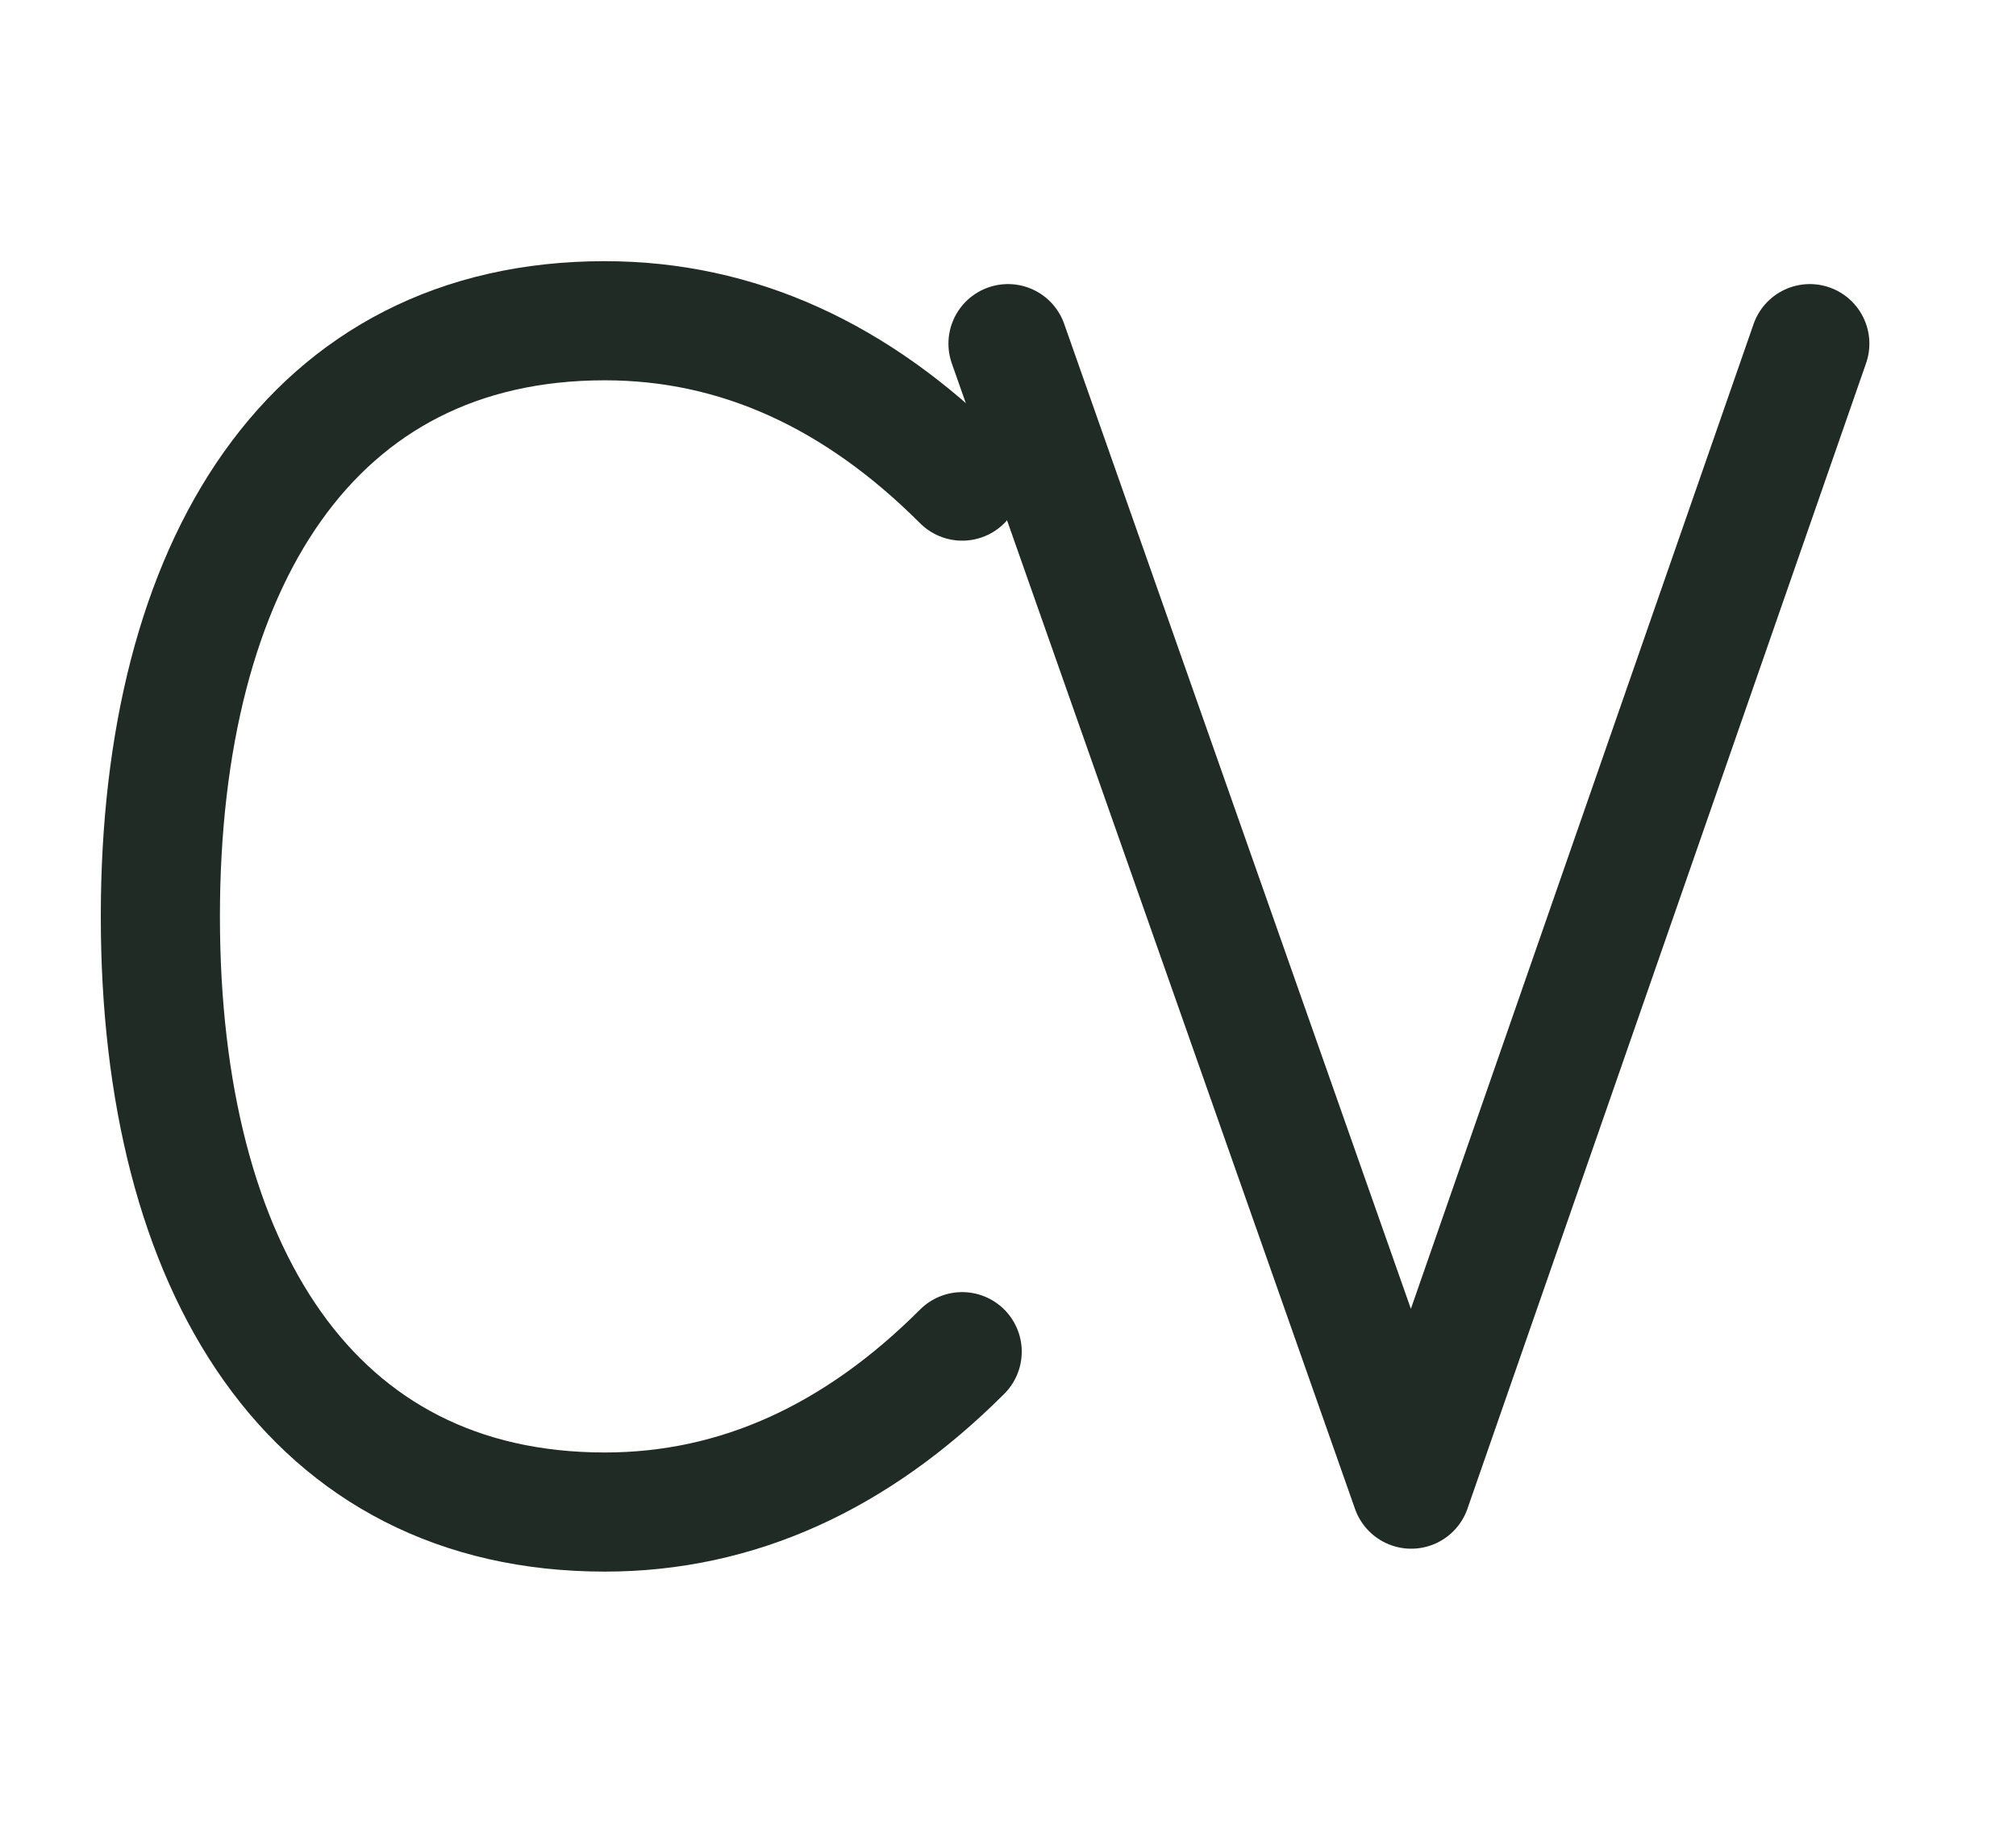
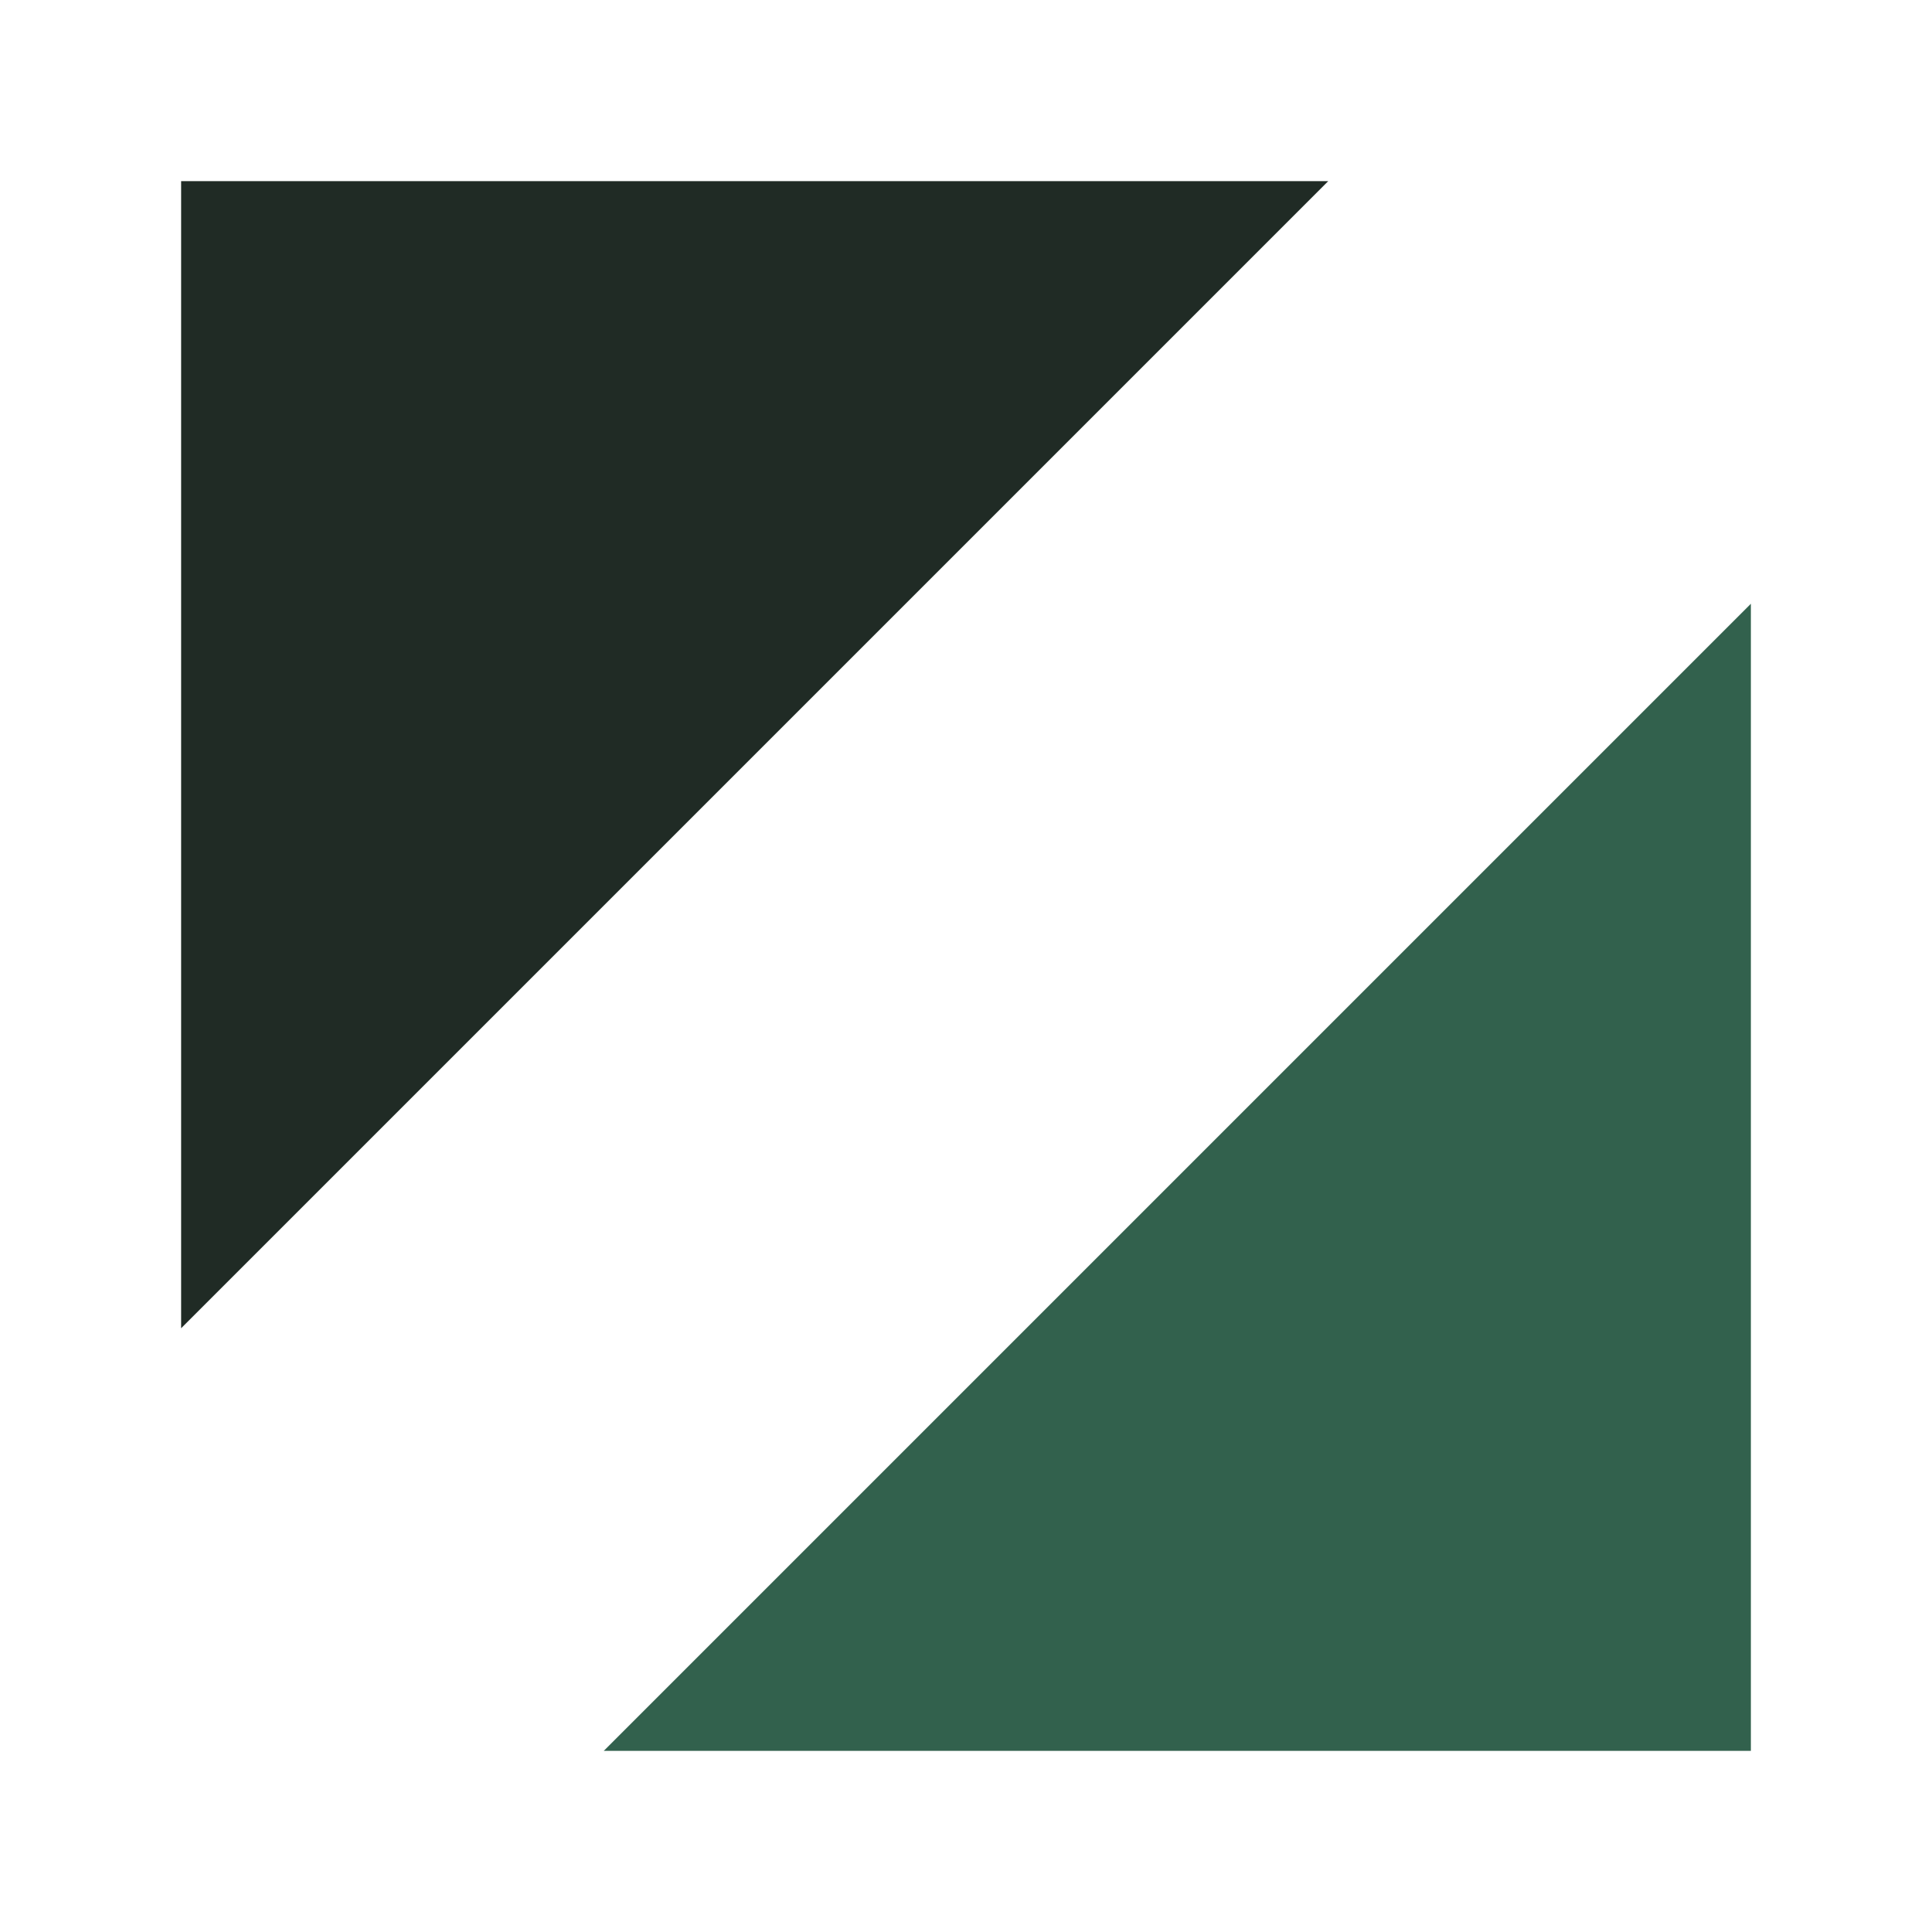
- <svg xmlns="http://www.w3.org/2000/svg" viewBox="0 0 44 40">
-   <style>svg{background:#f4f1ea;color:#202b25}@media(prefers-color-scheme:dark){svg{background:#141815;color:#e8ebe0}}</style>
-   <g fill="none" stroke="currentColor" stroke-width="2.6" stroke-linecap="round" stroke-linejoin="round">
-     <path d="M21 10.5C18.7 8.2 16.1 7 13.2 7C6.8 7 3.5 12.3 3.5 20S6.8 33 13.2 33C16.1 33 18.7 31.8 21 29.5" />
-     <path d="M22 7.5L30.8 32.5L39.5 7.5" />
-   </g>
+ <svg xmlns="http://www.w3.org/2000/svg" viewBox="0 0 32 32">
+   <style>svg{background:#f4f1ea;color:#202b25}.offset{fill:#32614d}@media(prefers-color-scheme:dark){svg{background:#141815;color:#e8ebe0}.offset{fill:#a9cbb0}}</style>
+   <path fill="currentColor" d="M3 3H22L3 22Z" />
+   <path class="offset" d="M29 10V29H10Z" />
</svg>
